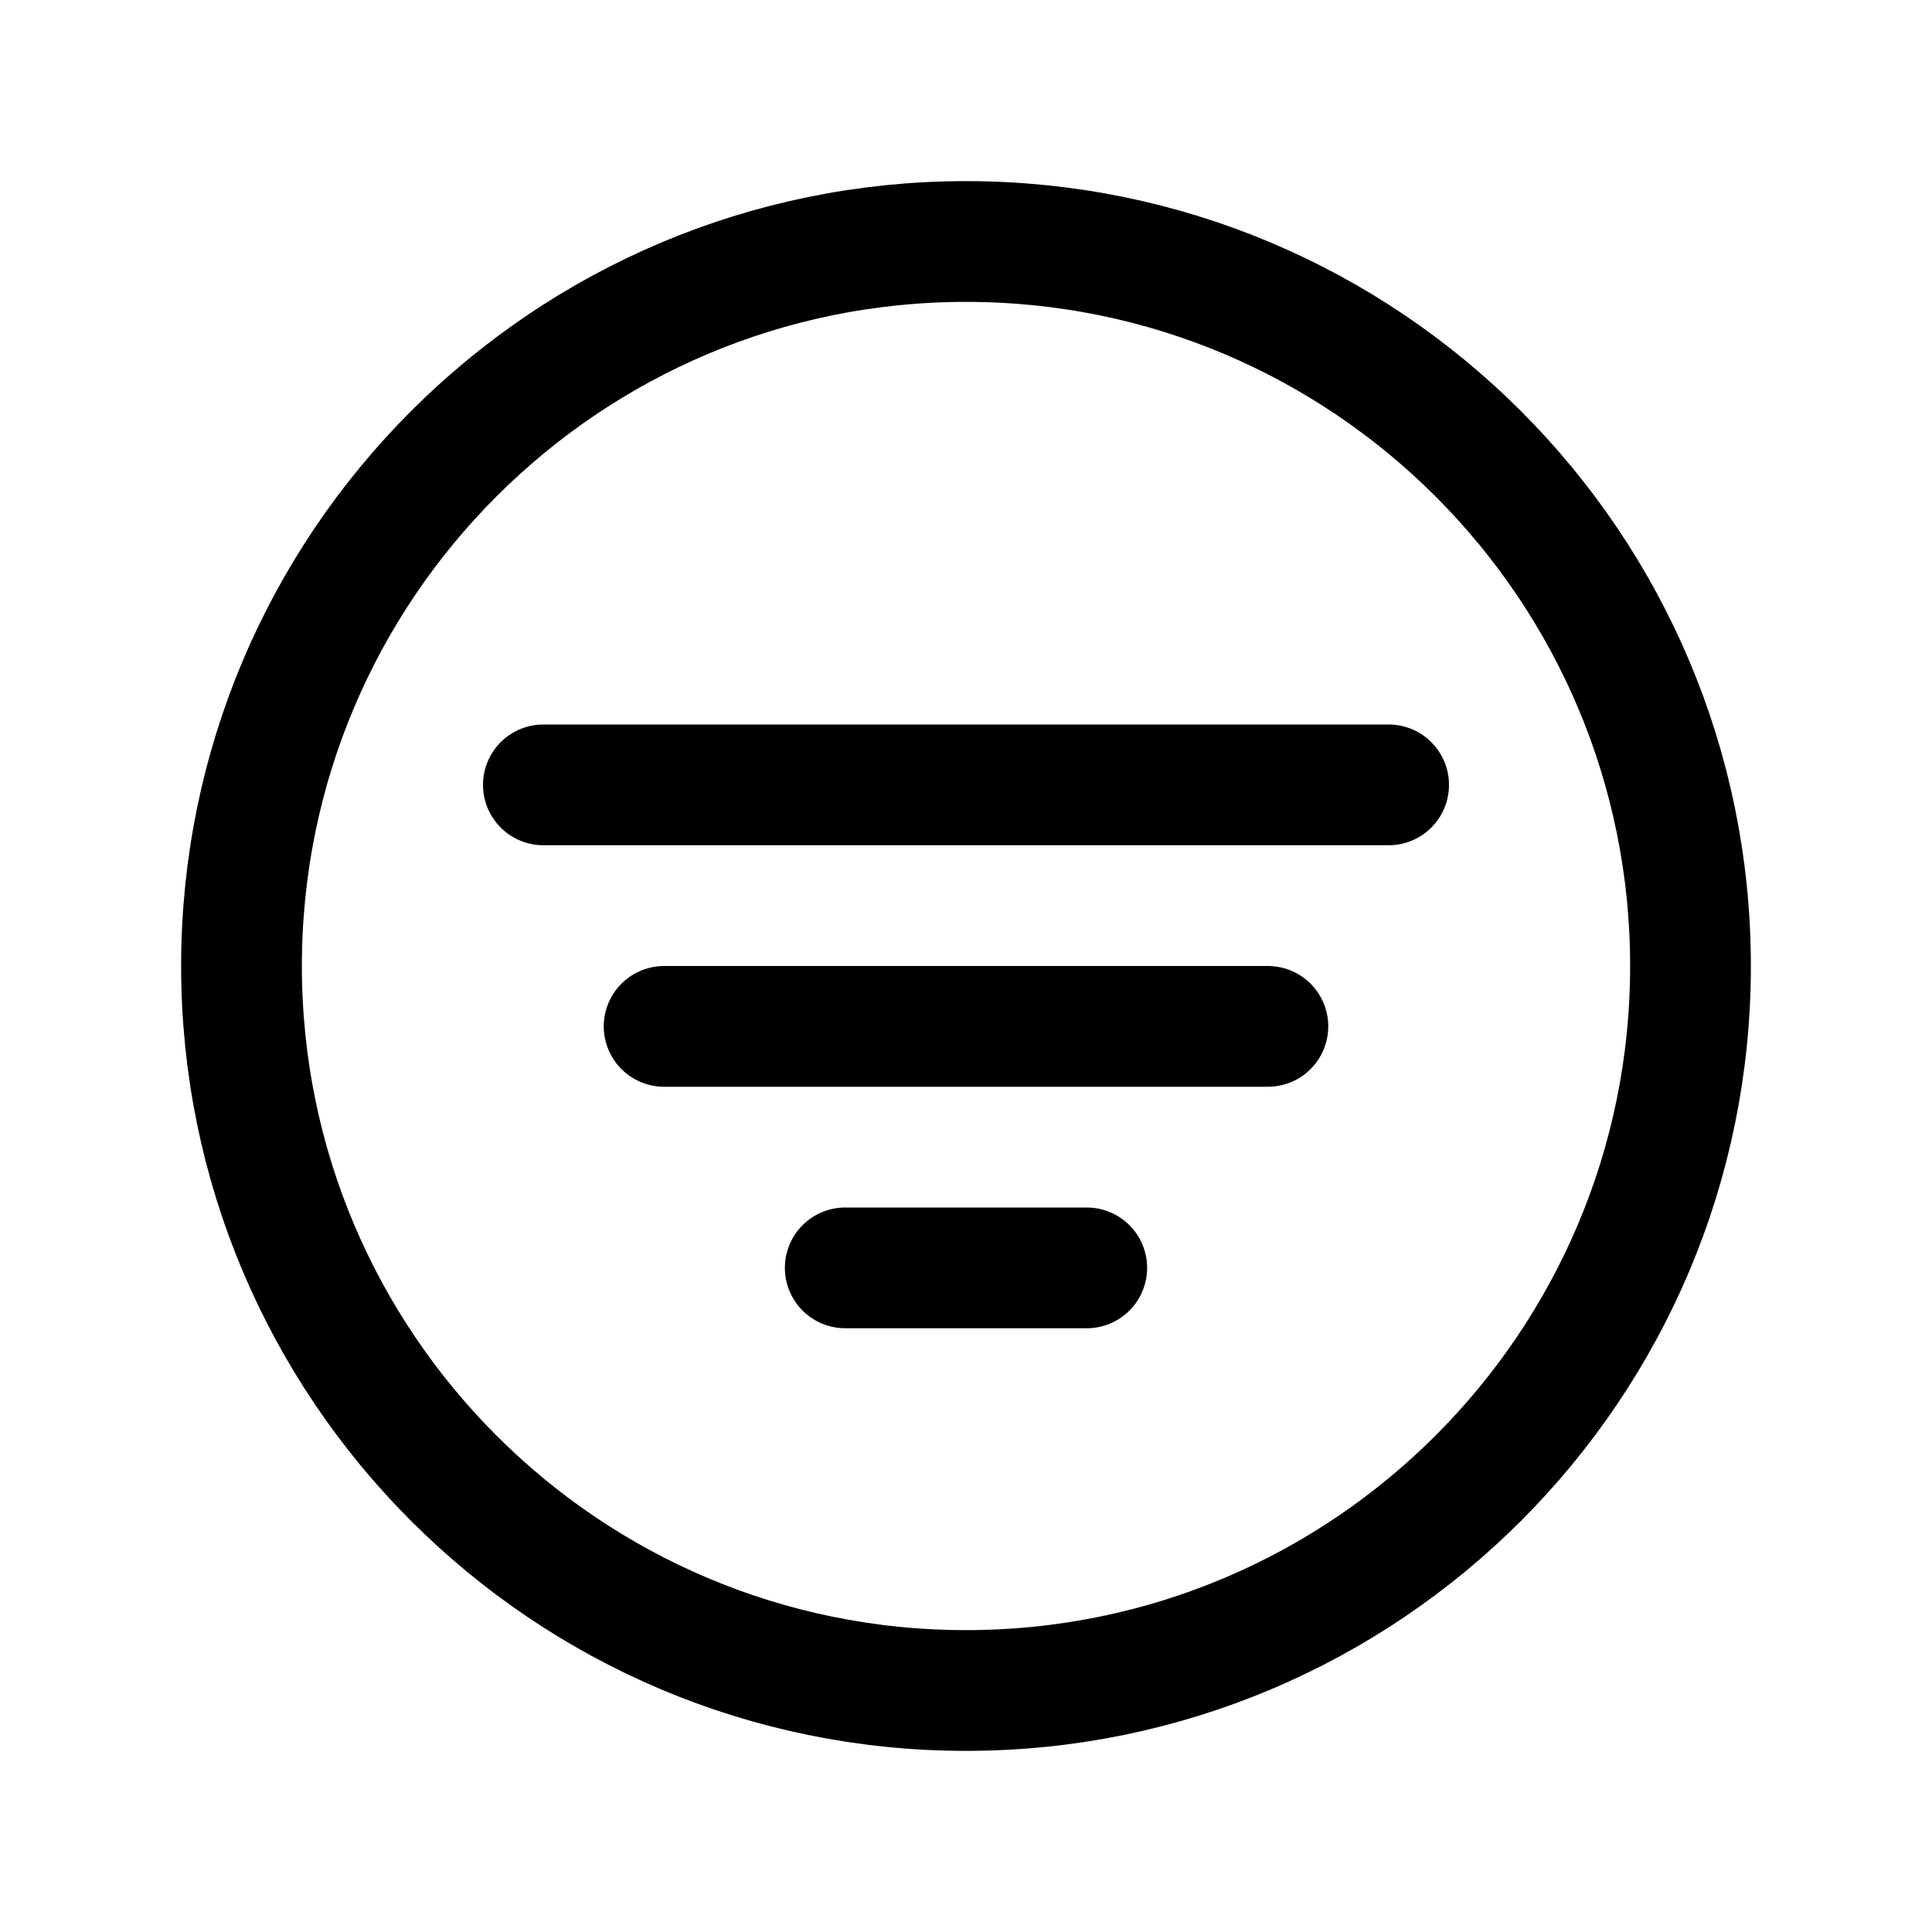
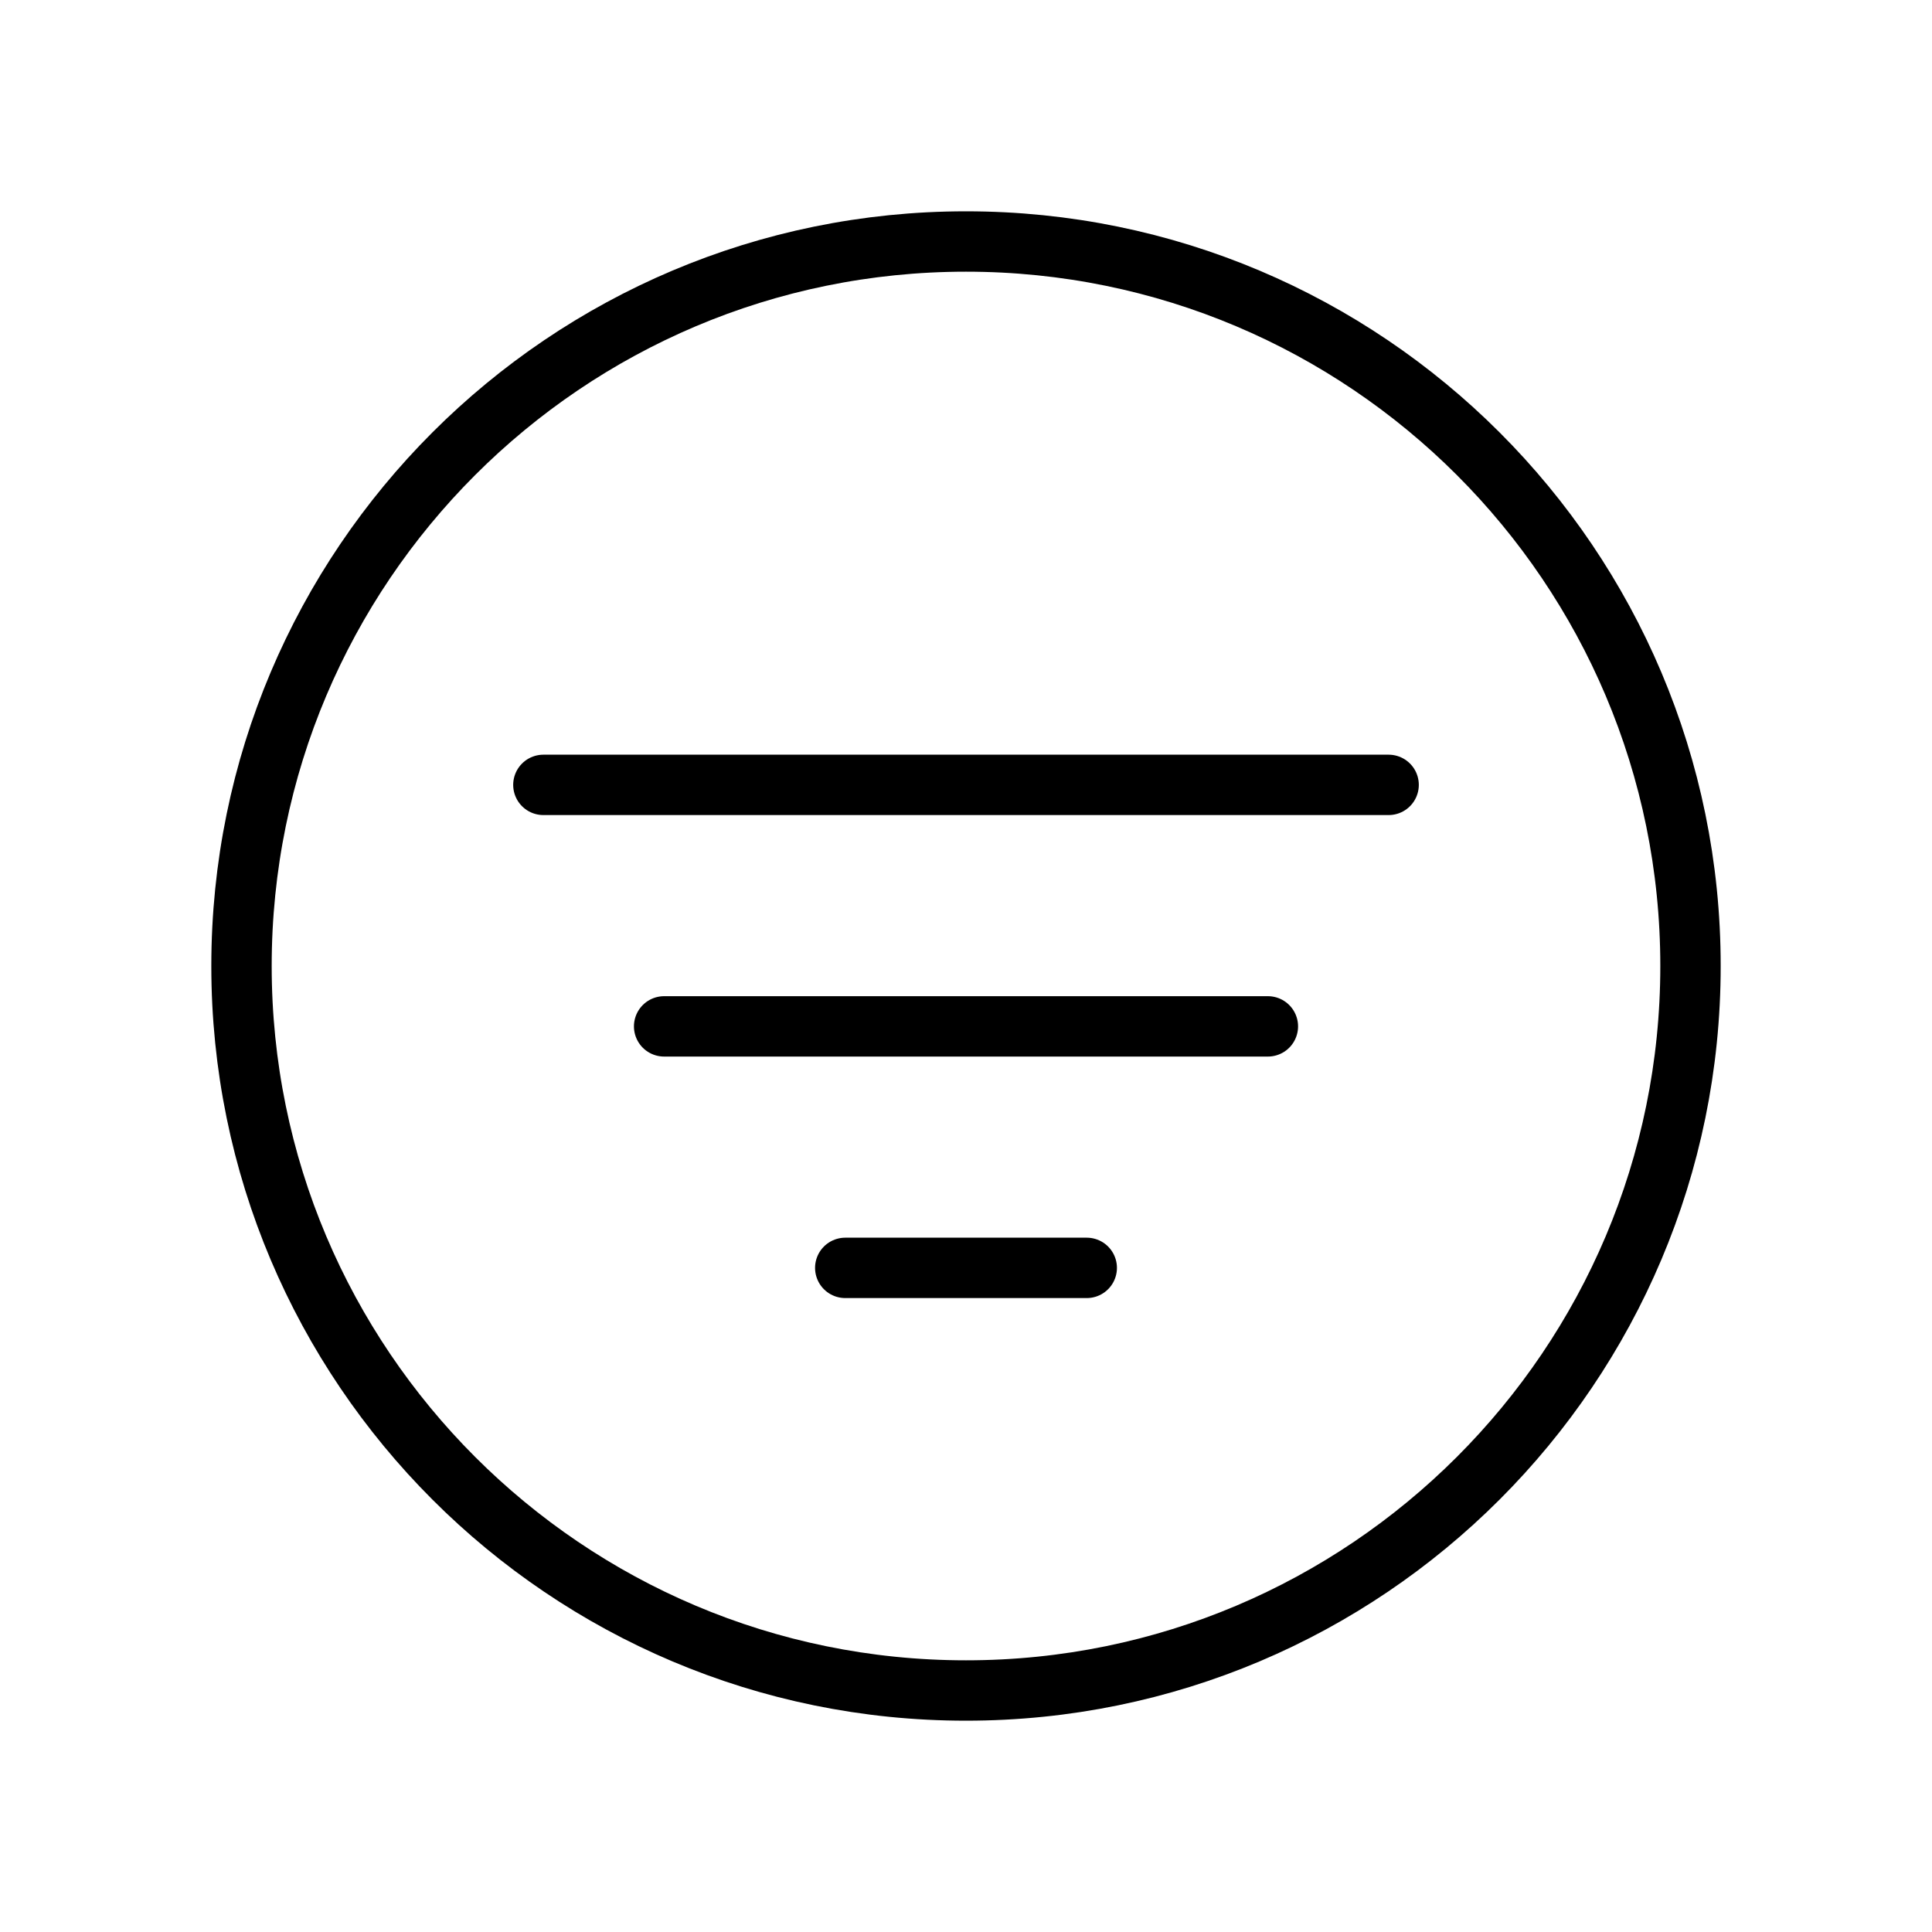
<svg xmlns="http://www.w3.org/2000/svg" viewBox="0 0 512 512">
-   <path fill="none" stroke="#000" stroke-width="32" stroke-miterlimit="10" d="M448,256c0-106-86-192-192-192S64,150,64,256s86,192,192,192S448,362,448,256Z" />
-   <line fill="none" stroke="#000" stroke-width="32" stroke-linecap="round" stroke-linejoin="round" x1="144" y1="208" x2="368" y2="208" />
-   <line fill="none" stroke="#000" stroke-width="32" stroke-linecap="round" stroke-linejoin="round" x1="176" y1="272" x2="336" y2="272" />
-   <line fill="none" stroke="#000" stroke-width="32" stroke-linecap="round" stroke-linejoin="round" x1="224" y1="336" x2="288" y2="336" />
+   <path fill="none" stroke="#000" stroke-width="16" stroke-miterlimit="10" d="M448,256c0-106-86-192-192-192S64,150,64,256s86,192,192,192S448,362,448,256Z" />
+   <line fill="none" stroke="#000" stroke-width="16" stroke-linecap="round" stroke-linejoin="round" x1="144" y1="208" x2="368" y2="208" />
+   <line fill="none" stroke="#000" stroke-width="16" stroke-linecap="round" stroke-linejoin="round" x1="176" y1="272" x2="336" y2="272" />
+   <line fill="none" stroke="#000" stroke-width="16" stroke-linecap="round" stroke-linejoin="round" x1="224" y1="336" x2="288" y2="336" />
</svg>
